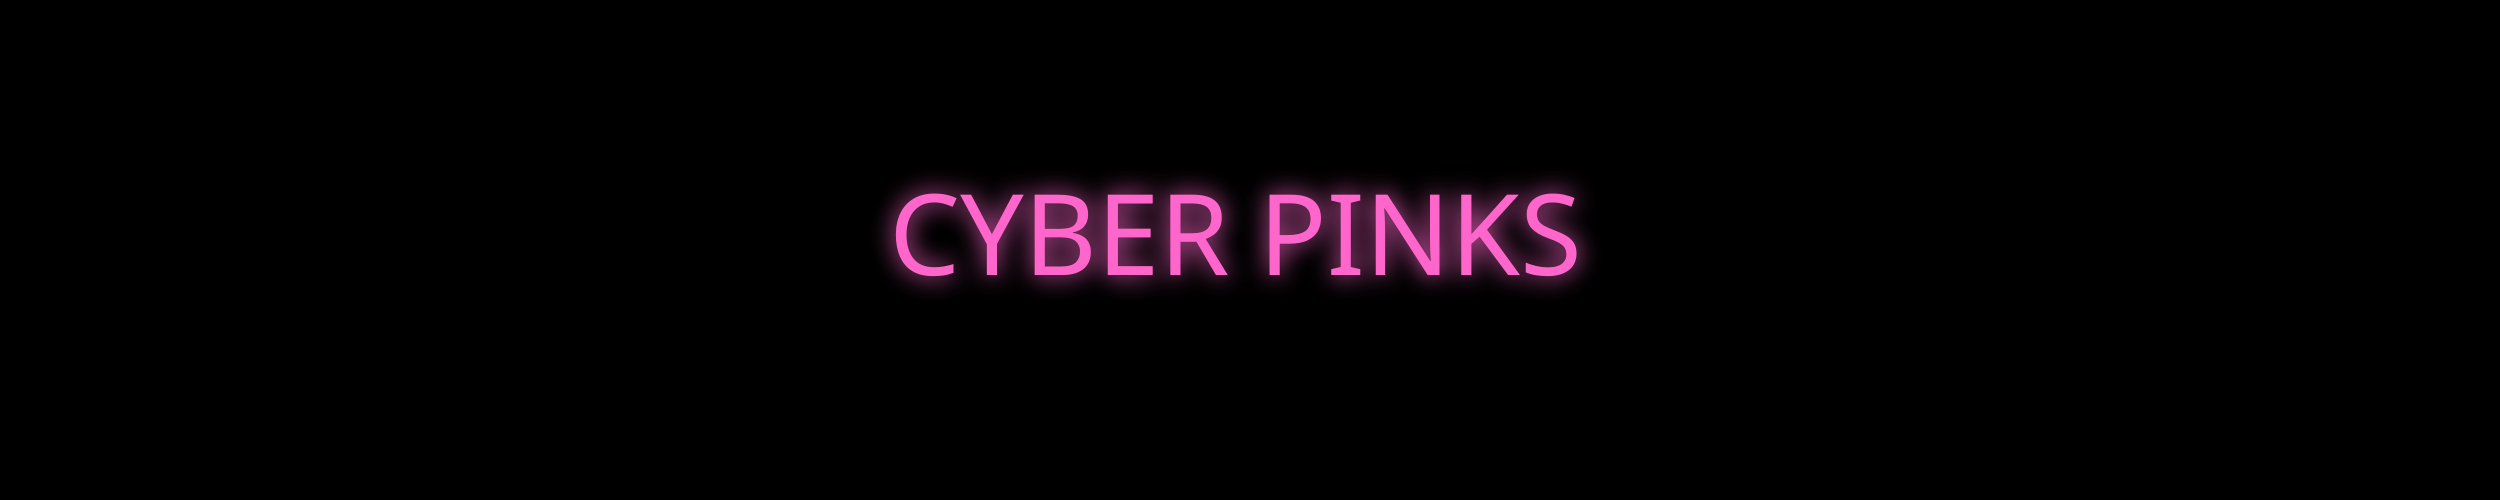
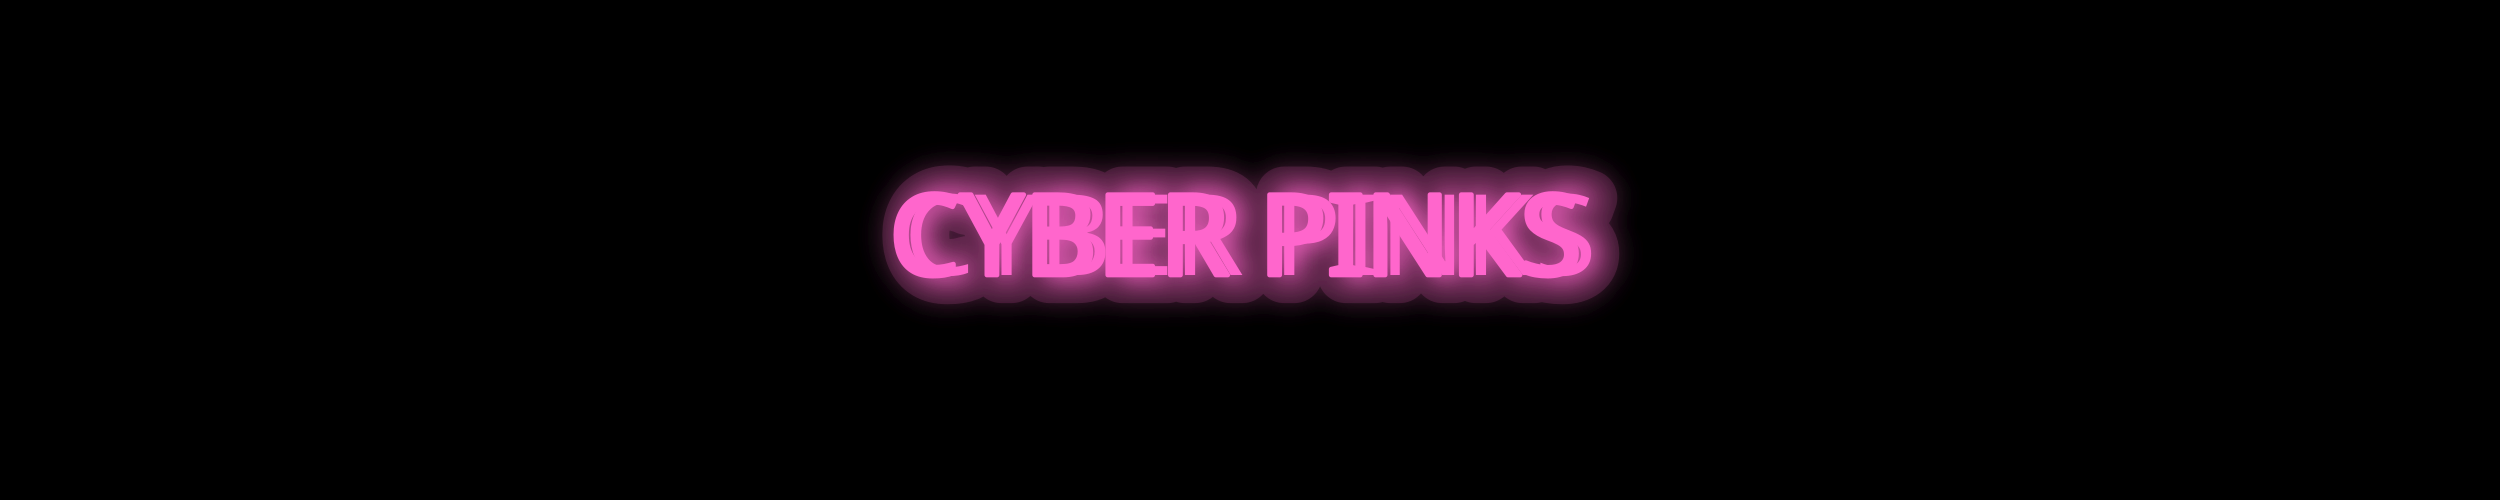
<svg xmlns="http://www.w3.org/2000/svg" width="800" height="160" viewBox="0 0 800 160" role="img" aria-label="Neon sample">
  <defs>
-     <filter id="neonGlow" x="-50%" y="-50%" width="200%" height="200%" filterUnits="objectBoundingBox">
+     <filter id="neonGlow" x="-200%" y="-200%" width="400%" height="400%">
      <feGaussianBlur in="SourceGraphic" stdDeviation="4" result="blur" />
-       <feColorMatrix in="blur" type="matrix" values="0 0 0 0 1                 0 0 0 0 0.4                 0 0 0 0 0.8                 0 0 0 0.8" result="glow" />
      <feMerge>
-         <feMergeNode in="glow" />
+         <feMergeNode in="blur" />
+         <feMergeNode in="blur" />
        <feMergeNode in="SourceGraphic" />
      </feMerge>
    </filter>
    <style>
      @media (prefers-reduced-motion: reduce) {
        .blink { animation: none; }
      }
    </style>
  </defs>
  <rect width="100%" height="100%" fill="#000" />
-   <text x="50%" y="55%" text-anchor="middle" font-family="sans-serif" font-size="36" fill="#ff66cc" filter="url(#neonGlow)">
+   <text x="50%" y="55%" text-anchor="middle" font-family="sans-serif" font-size="36" fill="#ff66cc" stroke="#ff66cc" stroke-width="18" stroke-linejoin="round" stroke-opacity="0.15" filter="url(#neonGlow)">
+     CYBER PINKS
+   </text>
+   <text x="50%" y="55%" text-anchor="middle" font-family="sans-serif" font-size="36" fill="#ff66cc" stroke="#ff66cc" stroke-width="1.5" stroke-linejoin="round">
    CYBER PINKS
    <animate attributeName="opacity" values="1;0.25;1" dur="1.2s" repeatCount="indefinite" />
  </text>
</svg>
